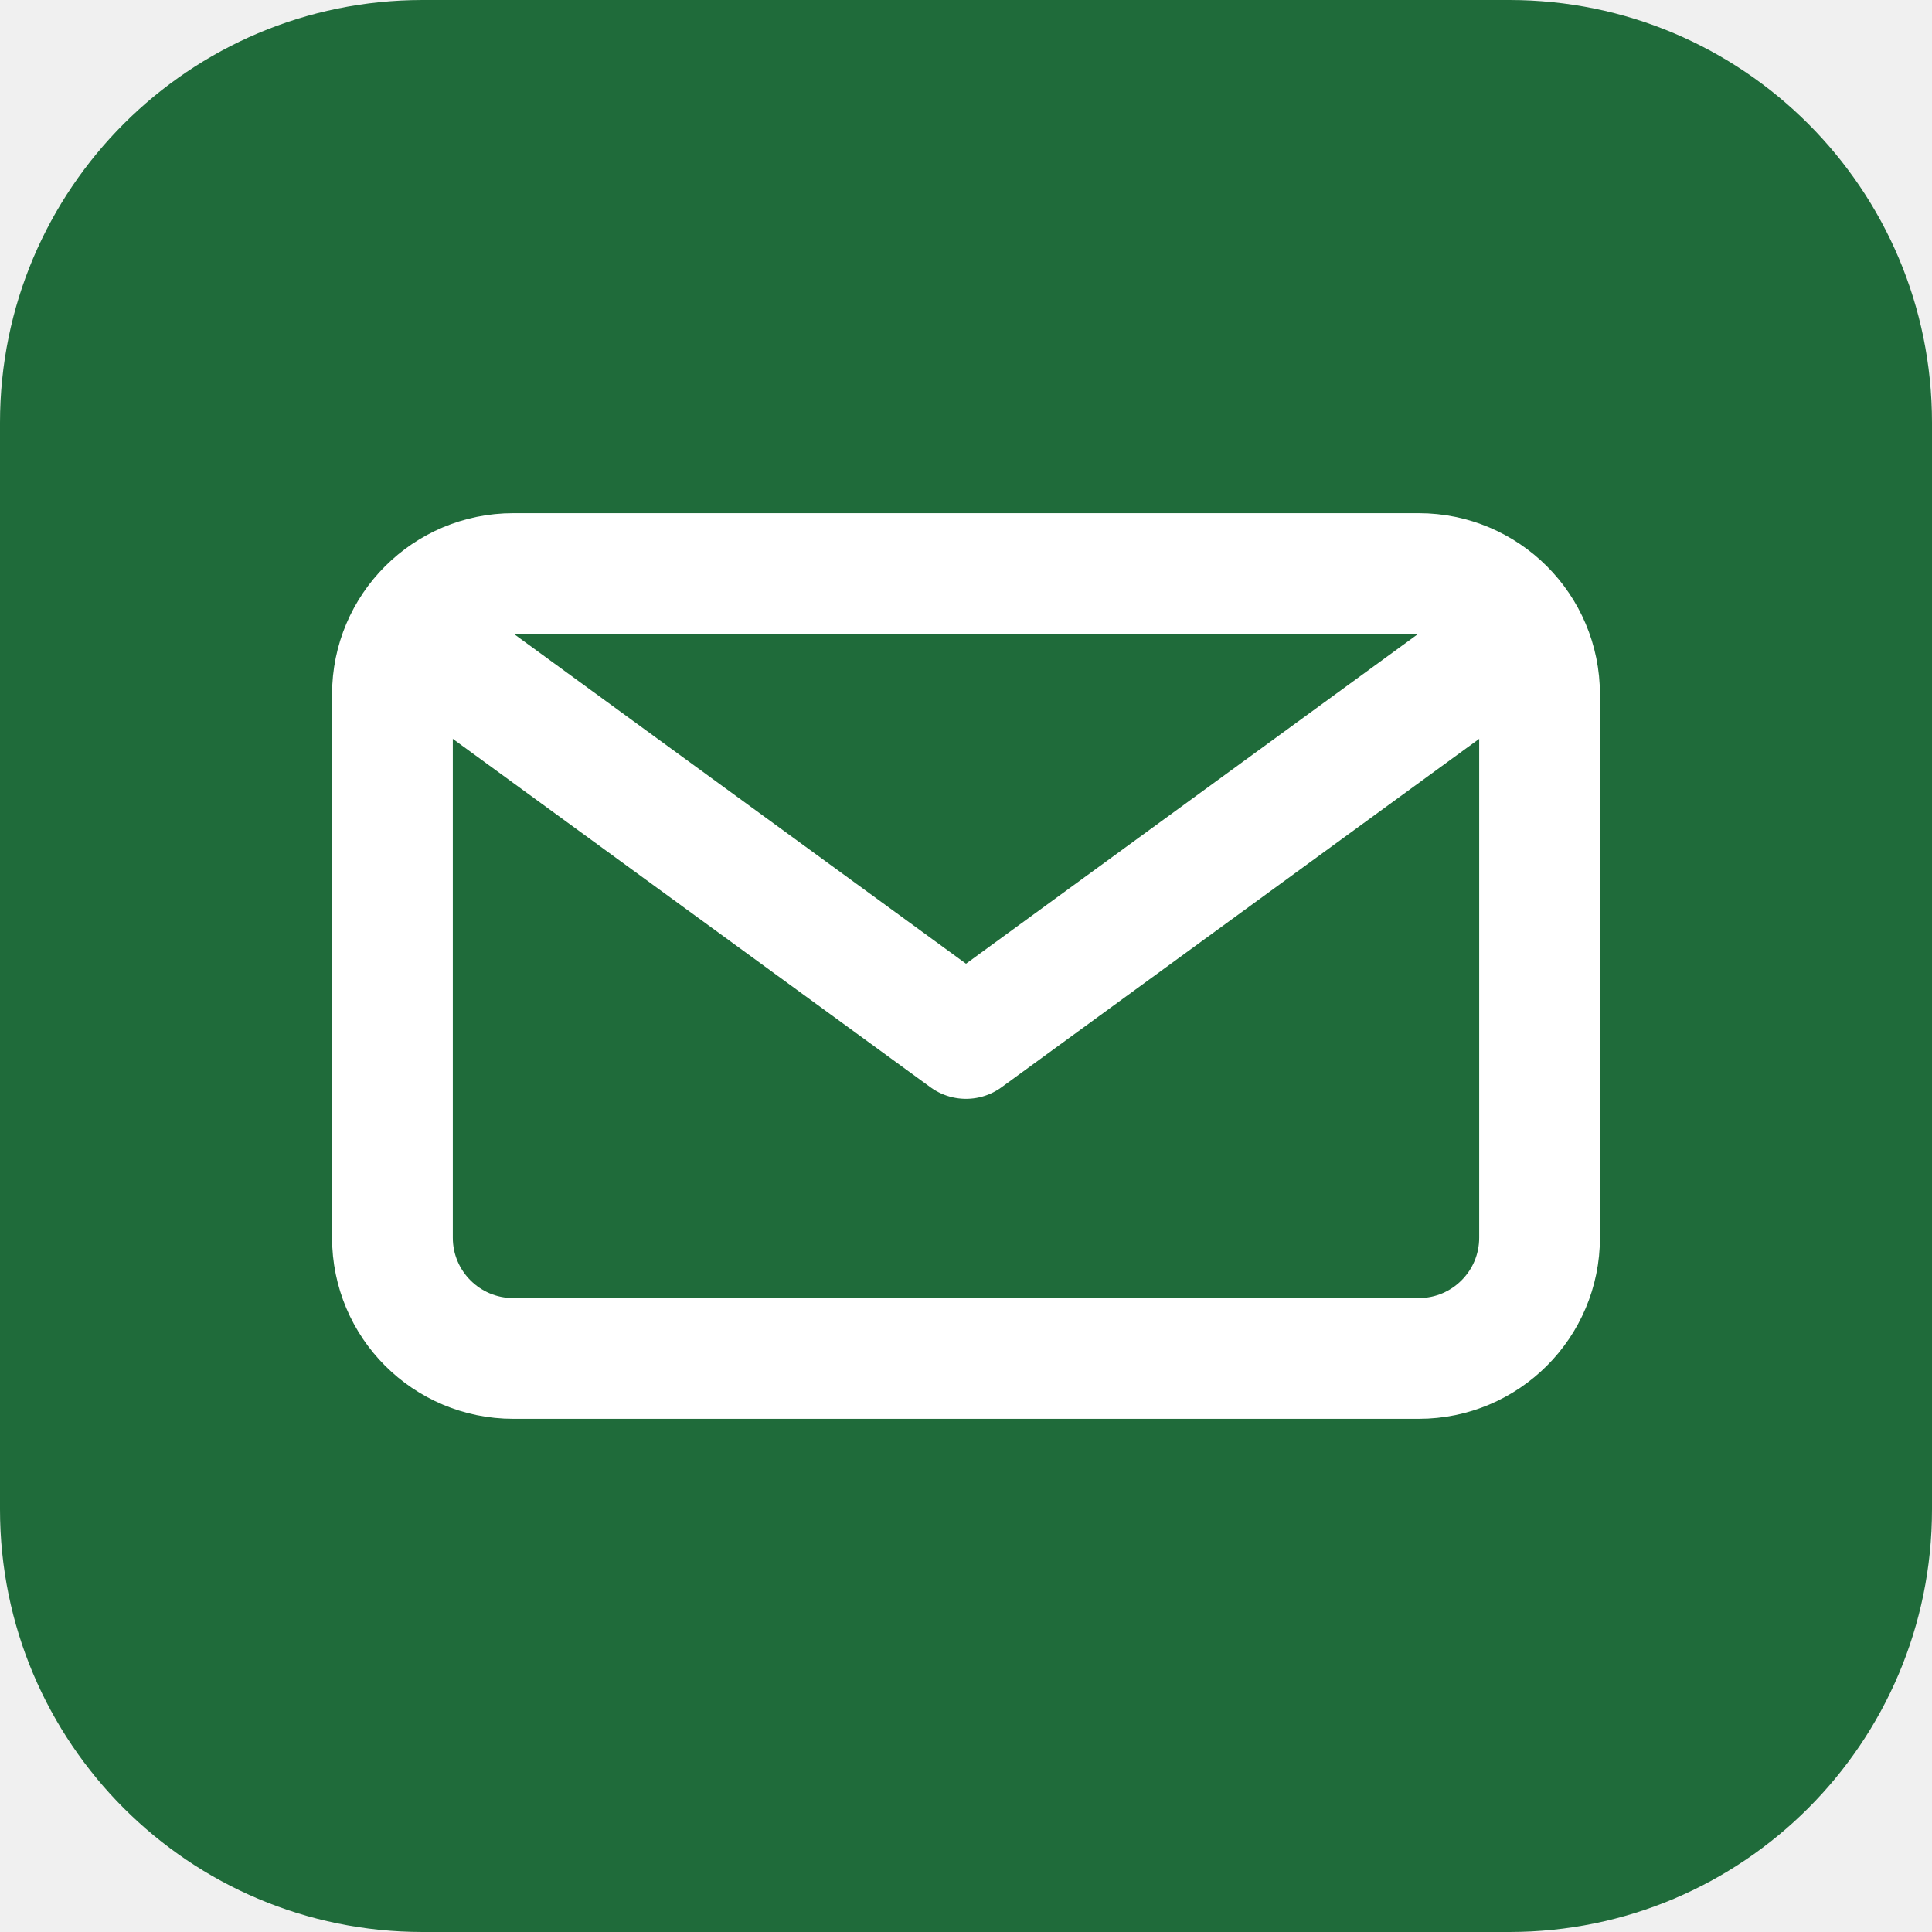
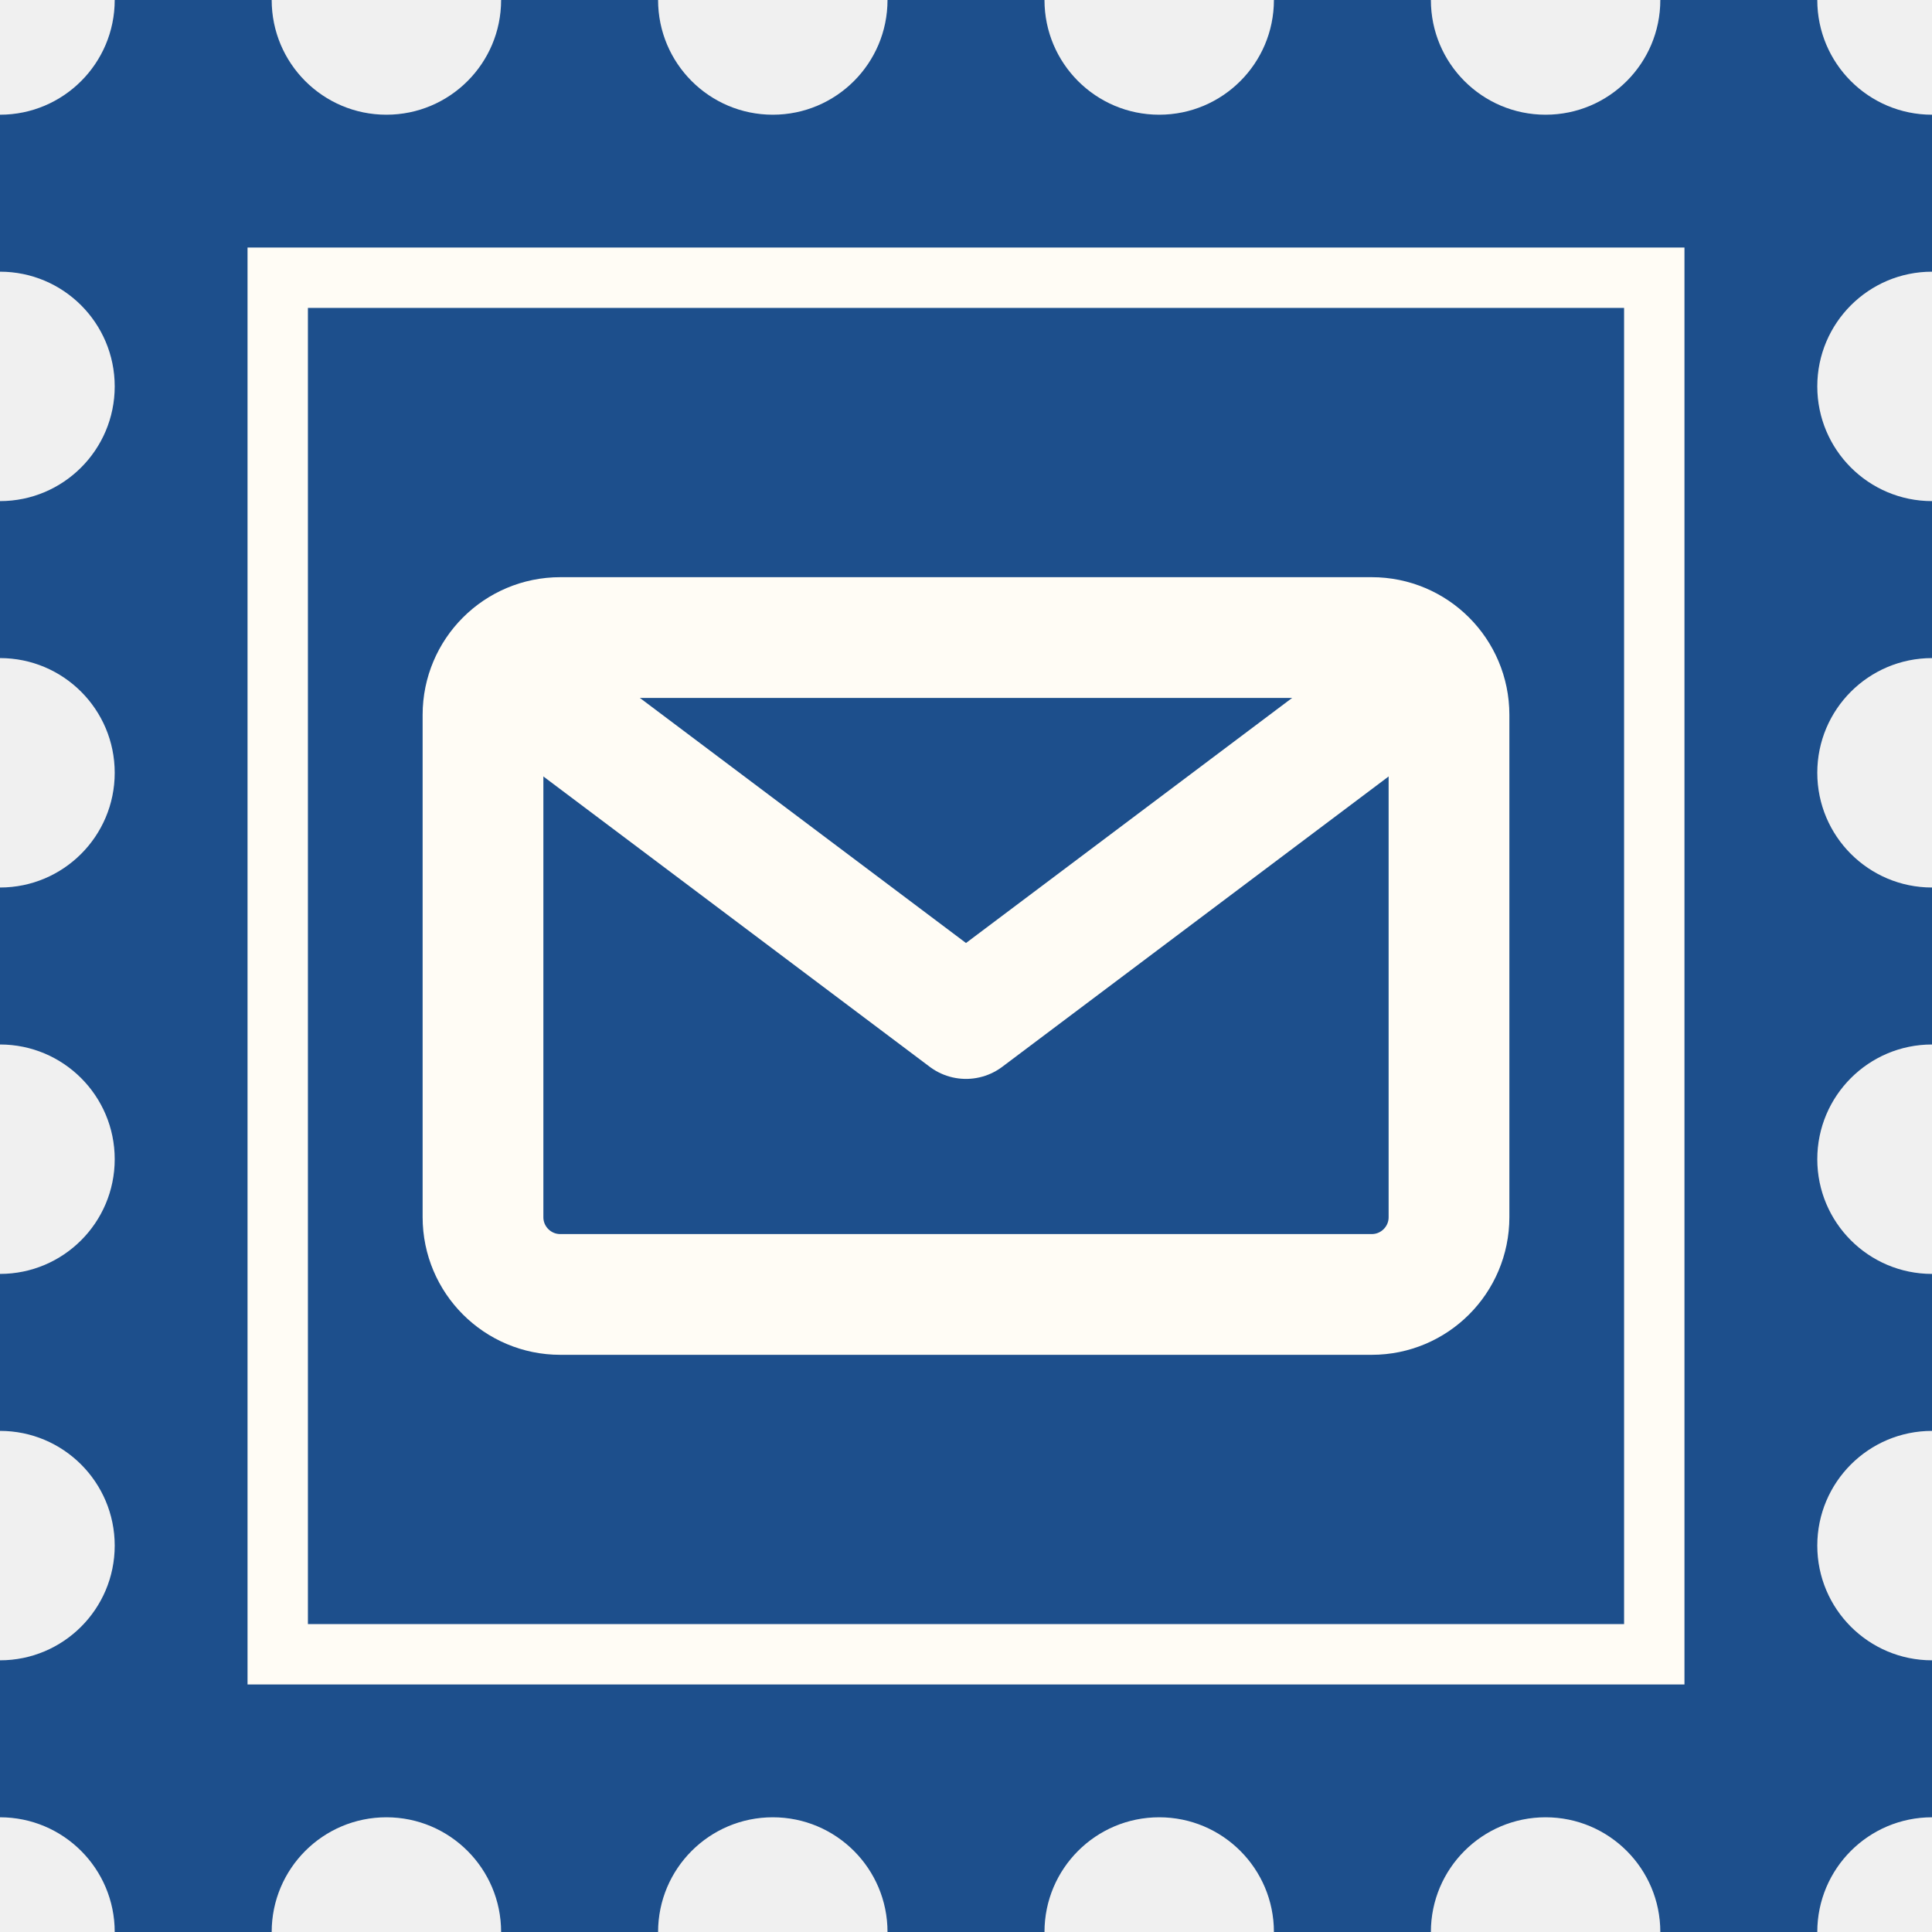
<svg xmlns="http://www.w3.org/2000/svg" viewBox="0 0 32 32">
-   <rect width="32" height="32" rx="7" fill="#1f6b3a" />
-   <rect x="6.5" y="9.5" width="19" height="13" rx="2" fill="none" stroke="#ffffff" stroke-width="2" />
-   <path d="M7.5 11l8.5 6.2 8.5-6.2" fill="none" stroke="#ffffff" stroke-width="2" stroke-linejoin="round" />
+   <defs>
+     <mask id="perf">
+       <rect width="32" height="32" fill="#fff" />
+       <g fill="#000">
+         <circle cx="0" cy="0" r="1.9" />
+         <circle cx="0" cy="32" r="1.9" />
+         <circle cx="32" cy="0" r="1.9" />
+         <circle cx="6.4" cy="0" r="1.9" />
+         <circle cx="6.4" cy="32" r="1.9" />
+         <circle cx="0" cy="6.4" r="1.9" />
+         <circle cx="32" cy="6.4" r="1.9" />
+         <circle cx="12.8" cy="0" r="1.9" />
+         <circle cx="12.8" cy="32" r="1.9" />
+         <circle cx="0" cy="12.8" r="1.9" />
+         <circle cx="32" cy="12.8" r="1.9" />
+         <circle cx="19.2" cy="0" r="1.9" />
+         <circle cx="19.2" cy="32" r="1.9" />
+         <circle cx="0" cy="19.2" r="1.9" />
+         <circle cx="32" cy="19.2" r="1.9" />
+         <circle cx="25.6" cy="0" r="1.9" />
+         <circle cx="25.6" cy="32" r="1.9" />
+         <circle cx="0" cy="25.6" r="1.9" />
+         <circle cx="32" cy="25.6" r="1.9" />
+         <circle cx="32" cy="32" r="1.9" />
+       </g>
+     </mask>
+   </defs>
+   <g mask="url(#perf)">
+     <rect width="32" height="32" fill="#1d4f8c" />
+     <rect x="4.6" y="4.6" width="22.8" height="22.8" fill="none" stroke="#fffcf5" stroke-width="1" />
+     <rect x="8" y="10.56" width="16" height="10.88" rx="1.28" fill="none" stroke="#fffcf5" stroke-width="2" />
+     <path d="M9.2 11.76L16 16.87L22.8 11.76" fill="none" stroke="#fffcf5" stroke-width="2" stroke-linejoin="round" stroke-linecap="round" />
+   </g>
</svg>
